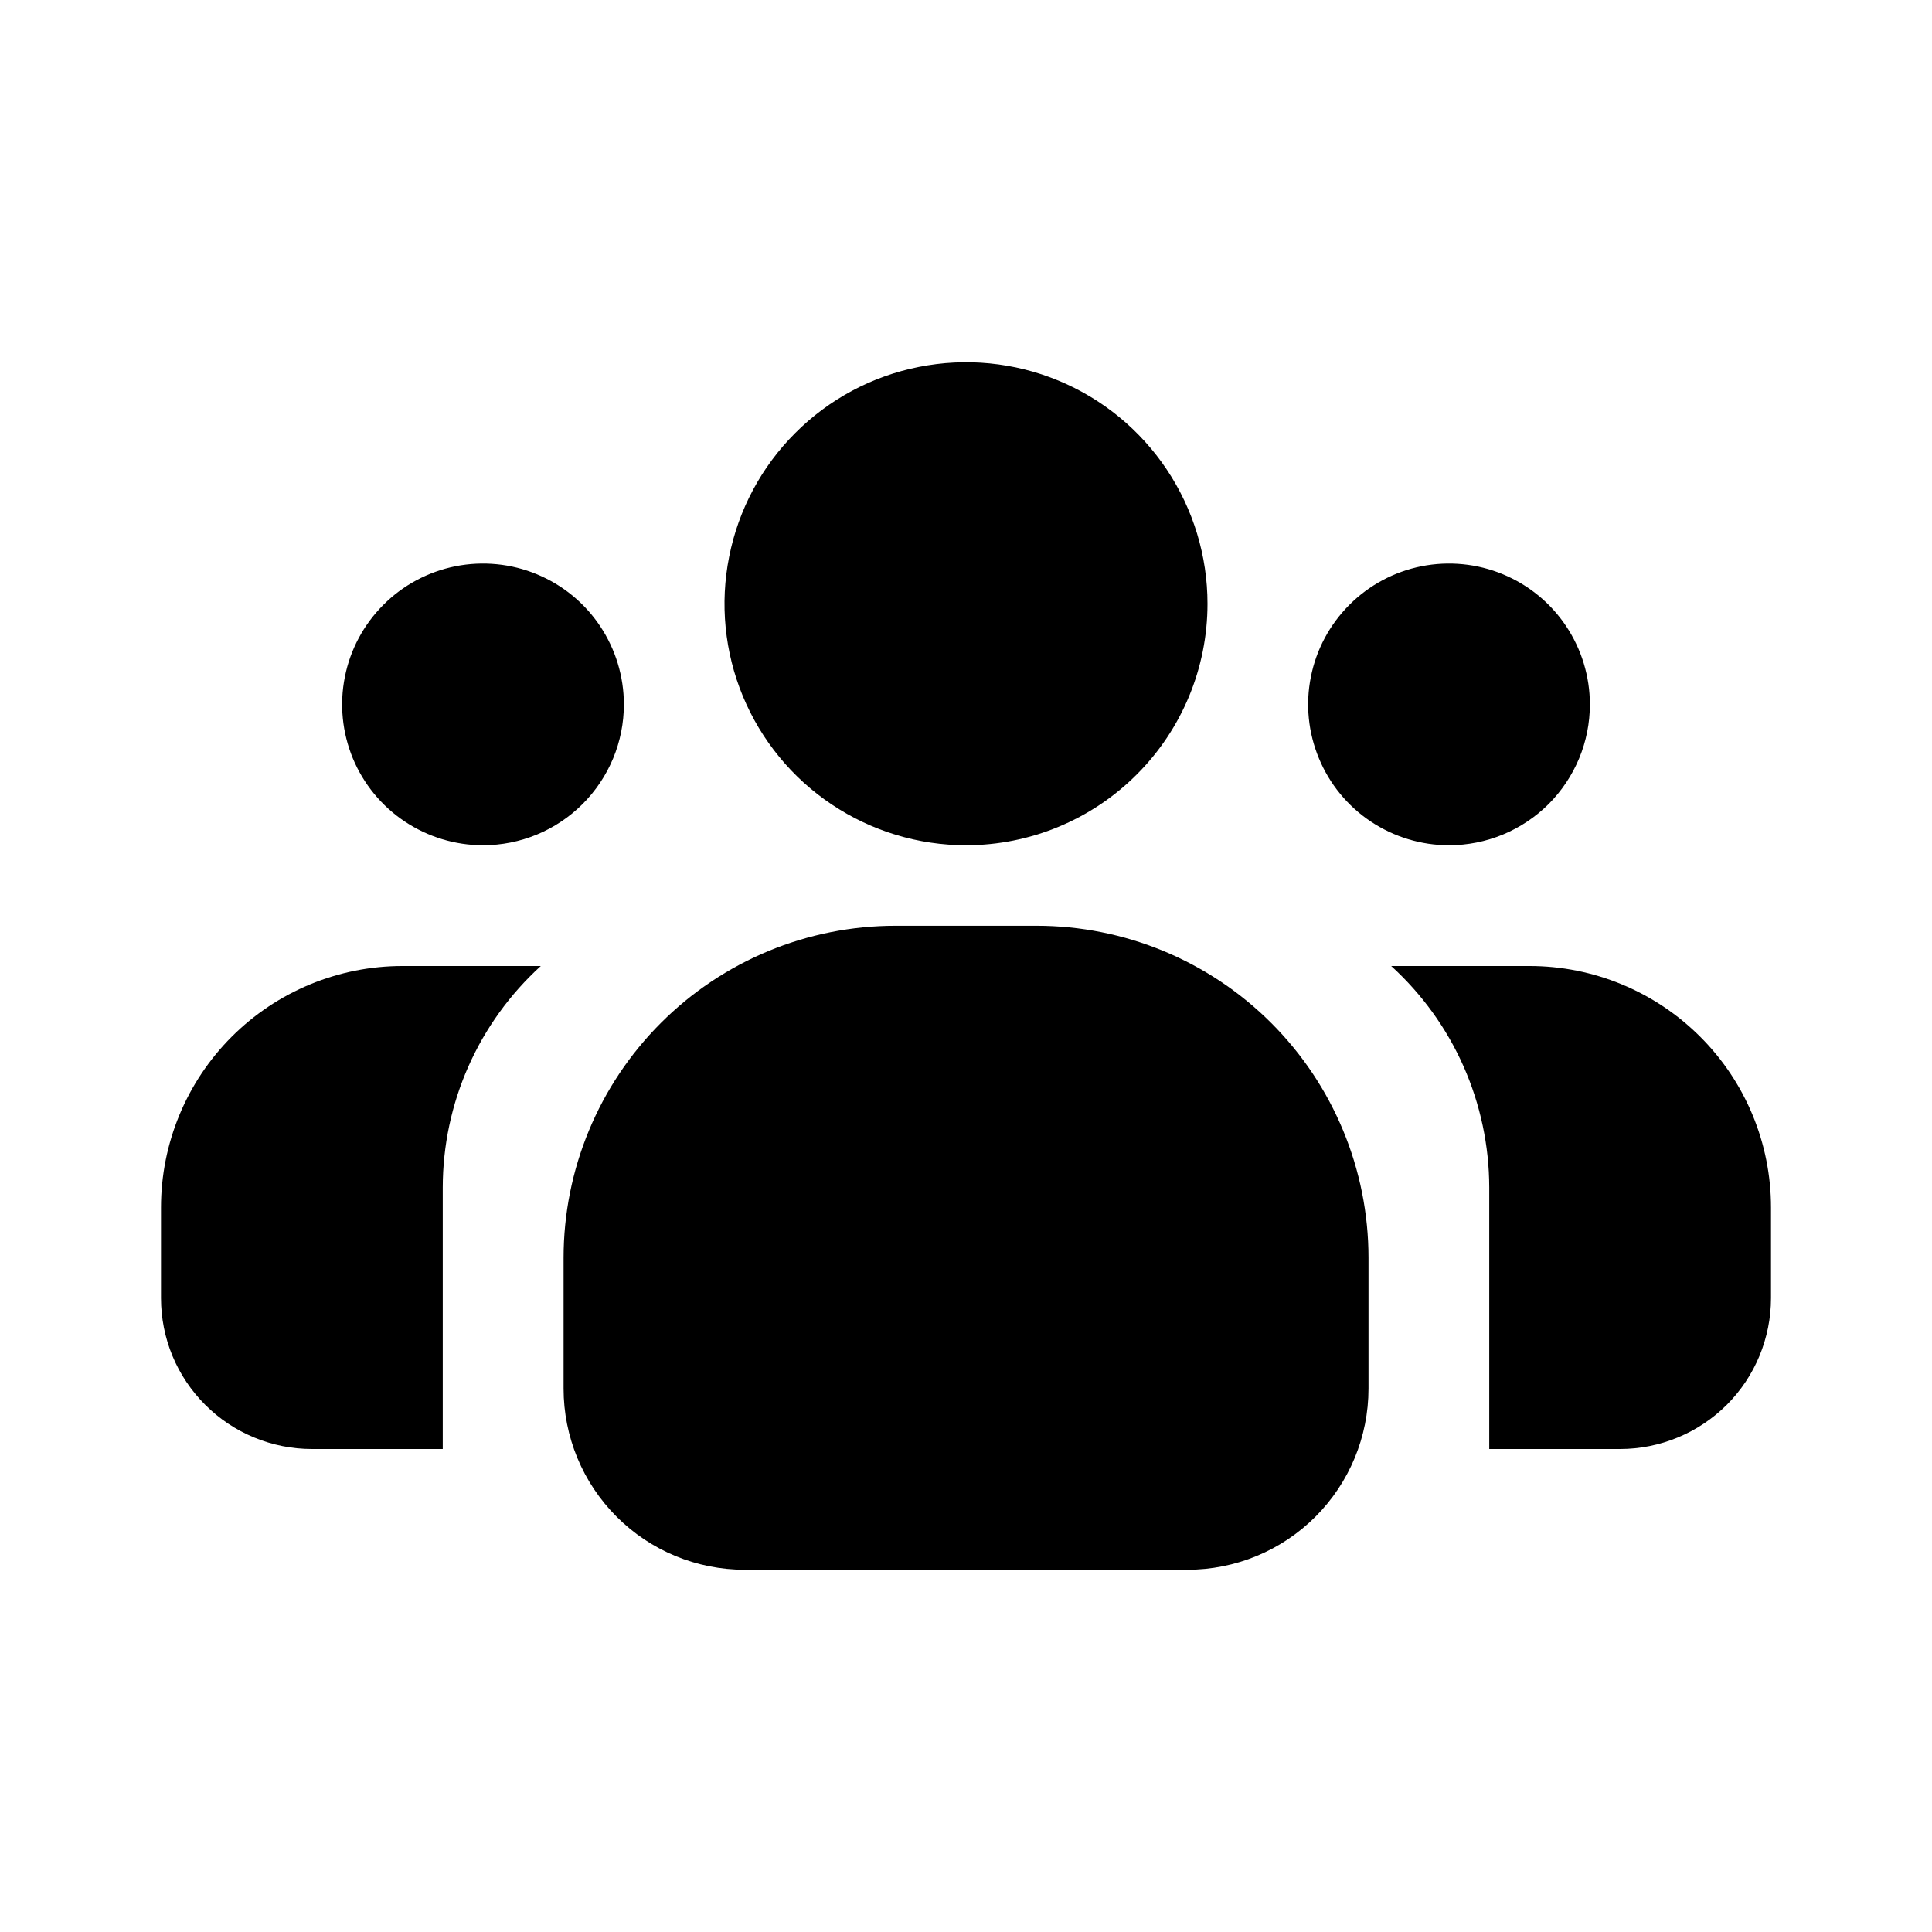
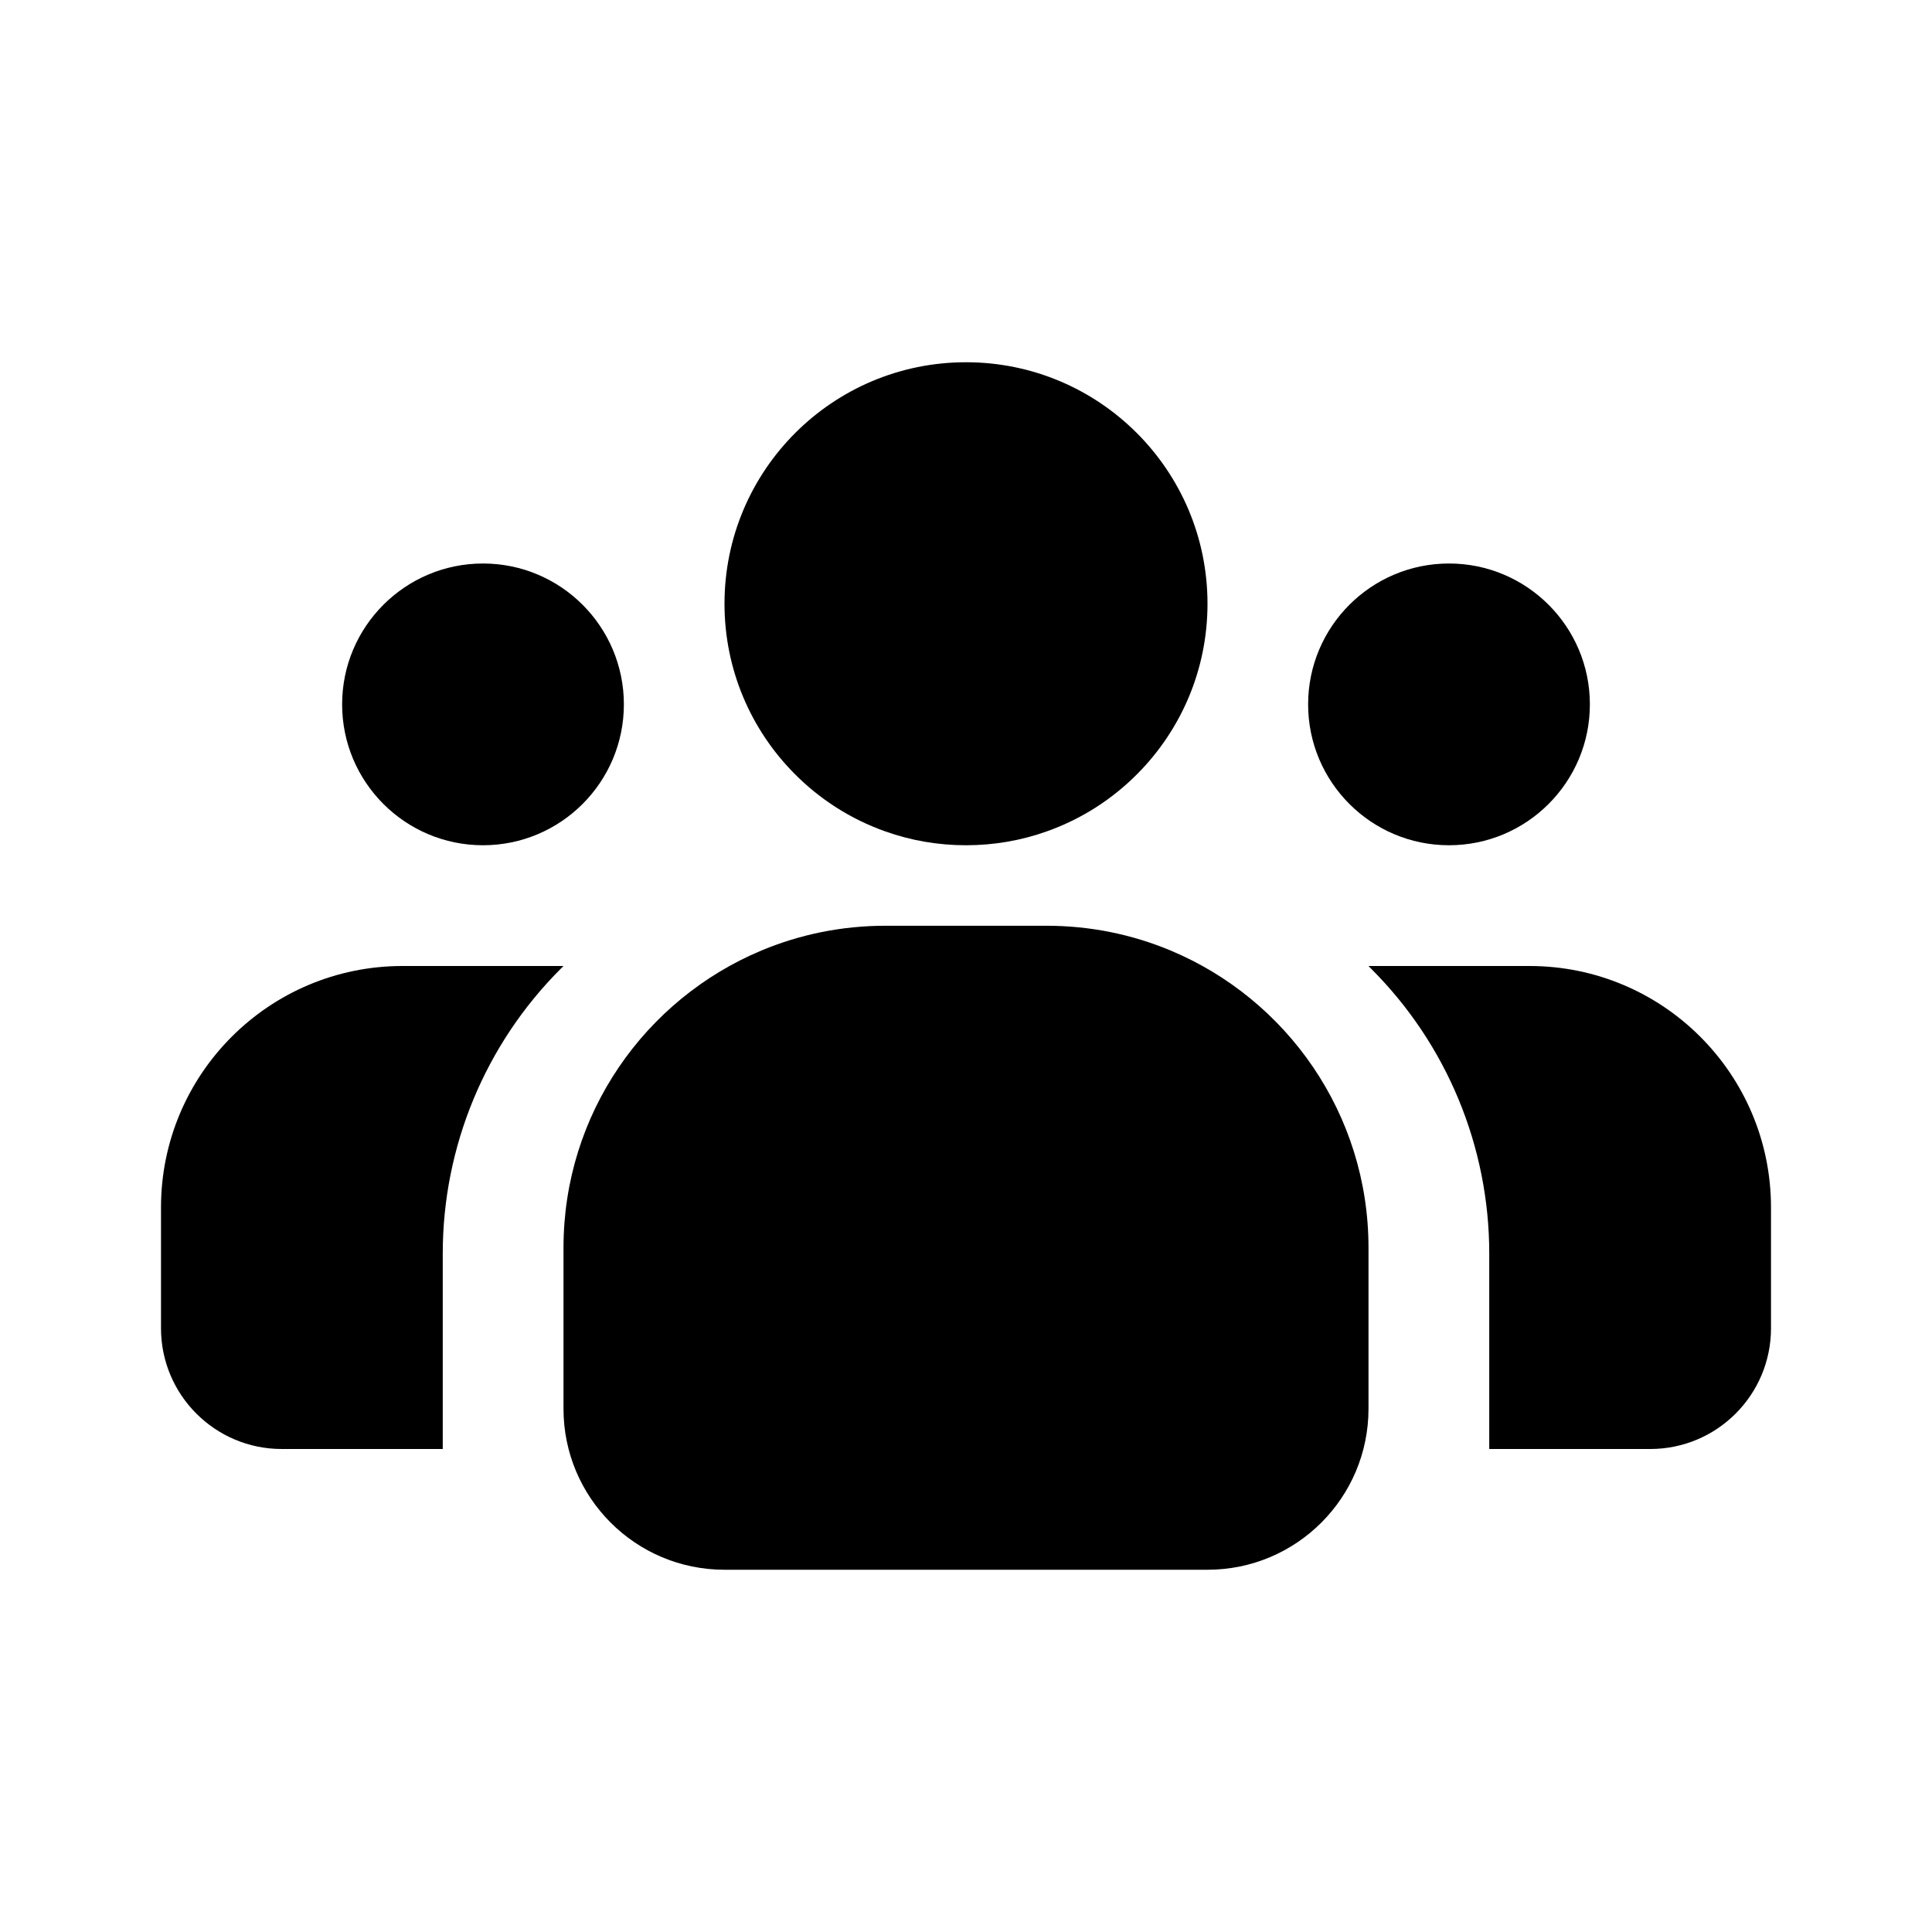
<svg xmlns="http://www.w3.org/2000/svg" width="24" height="24" viewBox="0 0 24 24" fill="none">
-   <path d="M6 10.5C5.654 10.5 5.316 10.397 5.028 10.205C4.74 10.013 4.516 9.74 4.383 9.42C4.251 9.1 4.216 8.748 4.284 8.409C4.351 8.069 4.518 7.758 4.763 7.513C5.007 7.268 5.319 7.102 5.659 7.034C5.998 6.967 6.35 7.001 6.67 7.134C6.989 7.266 7.263 7.49 7.455 7.778C7.647 8.066 7.75 8.404 7.75 8.75C7.75 8.98 7.705 9.208 7.617 9.42C7.529 9.632 7.4 9.825 7.237 9.988C7.075 10.15 6.882 10.279 6.67 10.367C6.457 10.455 6.23 10.5 6 10.5Z" fill="black" />
-   <path d="M18 10.5C17.654 10.5 17.316 10.397 17.028 10.205C16.74 10.013 16.516 9.74 16.384 9.42C16.251 9.1 16.216 8.748 16.284 8.409C16.351 8.069 16.518 7.758 16.763 7.513C17.008 7.268 17.319 7.102 17.659 7.034C17.998 6.967 18.35 7.001 18.67 7.134C18.989 7.266 19.263 7.49 19.455 7.778C19.647 8.066 19.75 8.404 19.75 8.75C19.75 8.98 19.705 9.208 19.617 9.42C19.529 9.632 19.4 9.825 19.238 9.988C19.075 10.15 18.882 10.279 18.67 10.367C18.457 10.455 18.23 10.5 18 10.5Z" fill="black" />
-   <path d="M19 12H17.282C17.665 12.349 17.971 12.773 18.181 13.247C18.39 13.72 18.499 14.232 18.5 14.75V18H20.125C20.371 18 20.615 17.951 20.842 17.857C21.07 17.763 21.276 17.625 21.451 17.451C21.625 17.277 21.763 17.07 21.857 16.843C21.951 16.615 22 16.371 22 16.125V15C22 14.204 21.684 13.441 21.121 12.879C20.558 12.316 19.795 12 19 12Z" fill="black" />
-   <path d="M12 10.5C11.407 10.5 10.827 10.324 10.333 9.994C9.84 9.665 9.455 9.196 9.228 8.648C9.001 8.1 8.942 7.497 9.058 6.915C9.173 6.333 9.459 5.798 9.879 5.379C10.298 4.959 10.833 4.673 11.415 4.558C11.997 4.442 12.6 4.501 13.148 4.728C13.696 4.955 14.165 5.34 14.494 5.833C14.824 6.327 15 6.907 15 7.5C15 8.296 14.684 9.059 14.121 9.621C13.559 10.184 12.796 10.5 12 10.5Z" fill="black" />
-   <path d="M14.75 19.5H9.251C8.654 19.5 8.081 19.263 7.66 18.841C7.238 18.419 7.001 17.847 7.001 17.25V15.625C7.001 14.531 7.435 13.482 8.209 12.708C8.982 11.934 10.031 11.5 11.126 11.5H12.875C13.969 11.5 15.018 11.934 15.792 12.708C16.566 13.482 17 14.531 17 15.625V17.25C17 17.847 16.763 18.419 16.341 18.841C15.919 19.263 15.347 19.5 14.75 19.5Z" fill="black" />
-   <path d="M5.5 14.75C5.501 14.232 5.609 13.72 5.819 13.247C6.029 12.773 6.335 12.349 6.718 12H5C4.204 12 3.441 12.316 2.878 12.879C2.316 13.441 2 14.204 2 15V16.125C2 16.371 2.048 16.615 2.142 16.843C2.236 17.07 2.375 17.277 2.549 17.451C2.723 17.625 2.929 17.763 3.157 17.857C3.384 17.951 3.628 18 3.875 18H5.5V14.75Z" fill="black" />
+   <path fill-rule="evenodd" clip-rule="evenodd" d="M9.46 11.807C8.015 12.411 7 13.837 7 15.5V17.5C7 18.605 7.895 19.5 9 19.5H15C16.105 19.5 17 18.605 17 17.5V15.5C17 13.837 15.985 12.411 14.54 11.807C14.066 11.609 13.546 11.5 13 11.5H11C10.454 11.5 9.934 11.609 9.46 11.807ZM9.865 9.607C10.18 9.927 10.567 10.176 11 10.329C11.313 10.44 11.649 10.5 12 10.5C12.351 10.5 12.687 10.44 13 10.329C13.433 10.176 13.82 9.927 14.135 9.607C14.67 9.066 15 8.321 15 7.5C15 5.843 13.657 4.5 12 4.5C10.343 4.5 9 5.843 9 7.5C9 8.321 9.33 9.066 9.865 9.607Z" fill="black" />
+   <path d="M22 16.5C22 17.328 21.328 18 20.5 18H18.5V15.571C18.5 14.245 17.973 12.973 17.035 12.036L17 12H19C20.657 12 22 13.343 22 15V16.5Z" fill="black" />
+   <path d="M16.25 8.75C16.25 9.716 17.034 10.5 18 10.5C18.966 10.5 19.75 9.716 19.75 8.75C19.75 7.784 18.966 7 18 7C17.034 7 16.25 7.784 16.25 8.75Z" fill="black" />
+   <path d="M2 16.5C2 17.328 2.672 18 3.5 18H5.5V15.571C5.5 14.245 6.027 12.973 6.964 12.036L7 12H5C3.343 12 2 13.343 2 15V16.5Z" fill="black" />
+   <path d="M4.25 8.75C4.25 9.716 5.034 10.5 6 10.5C6.966 10.5 7.75 9.716 7.75 8.75C7.75 7.784 6.966 7 6 7C5.034 7 4.25 7.784 4.25 8.75Z" fill="black" />
</svg>
